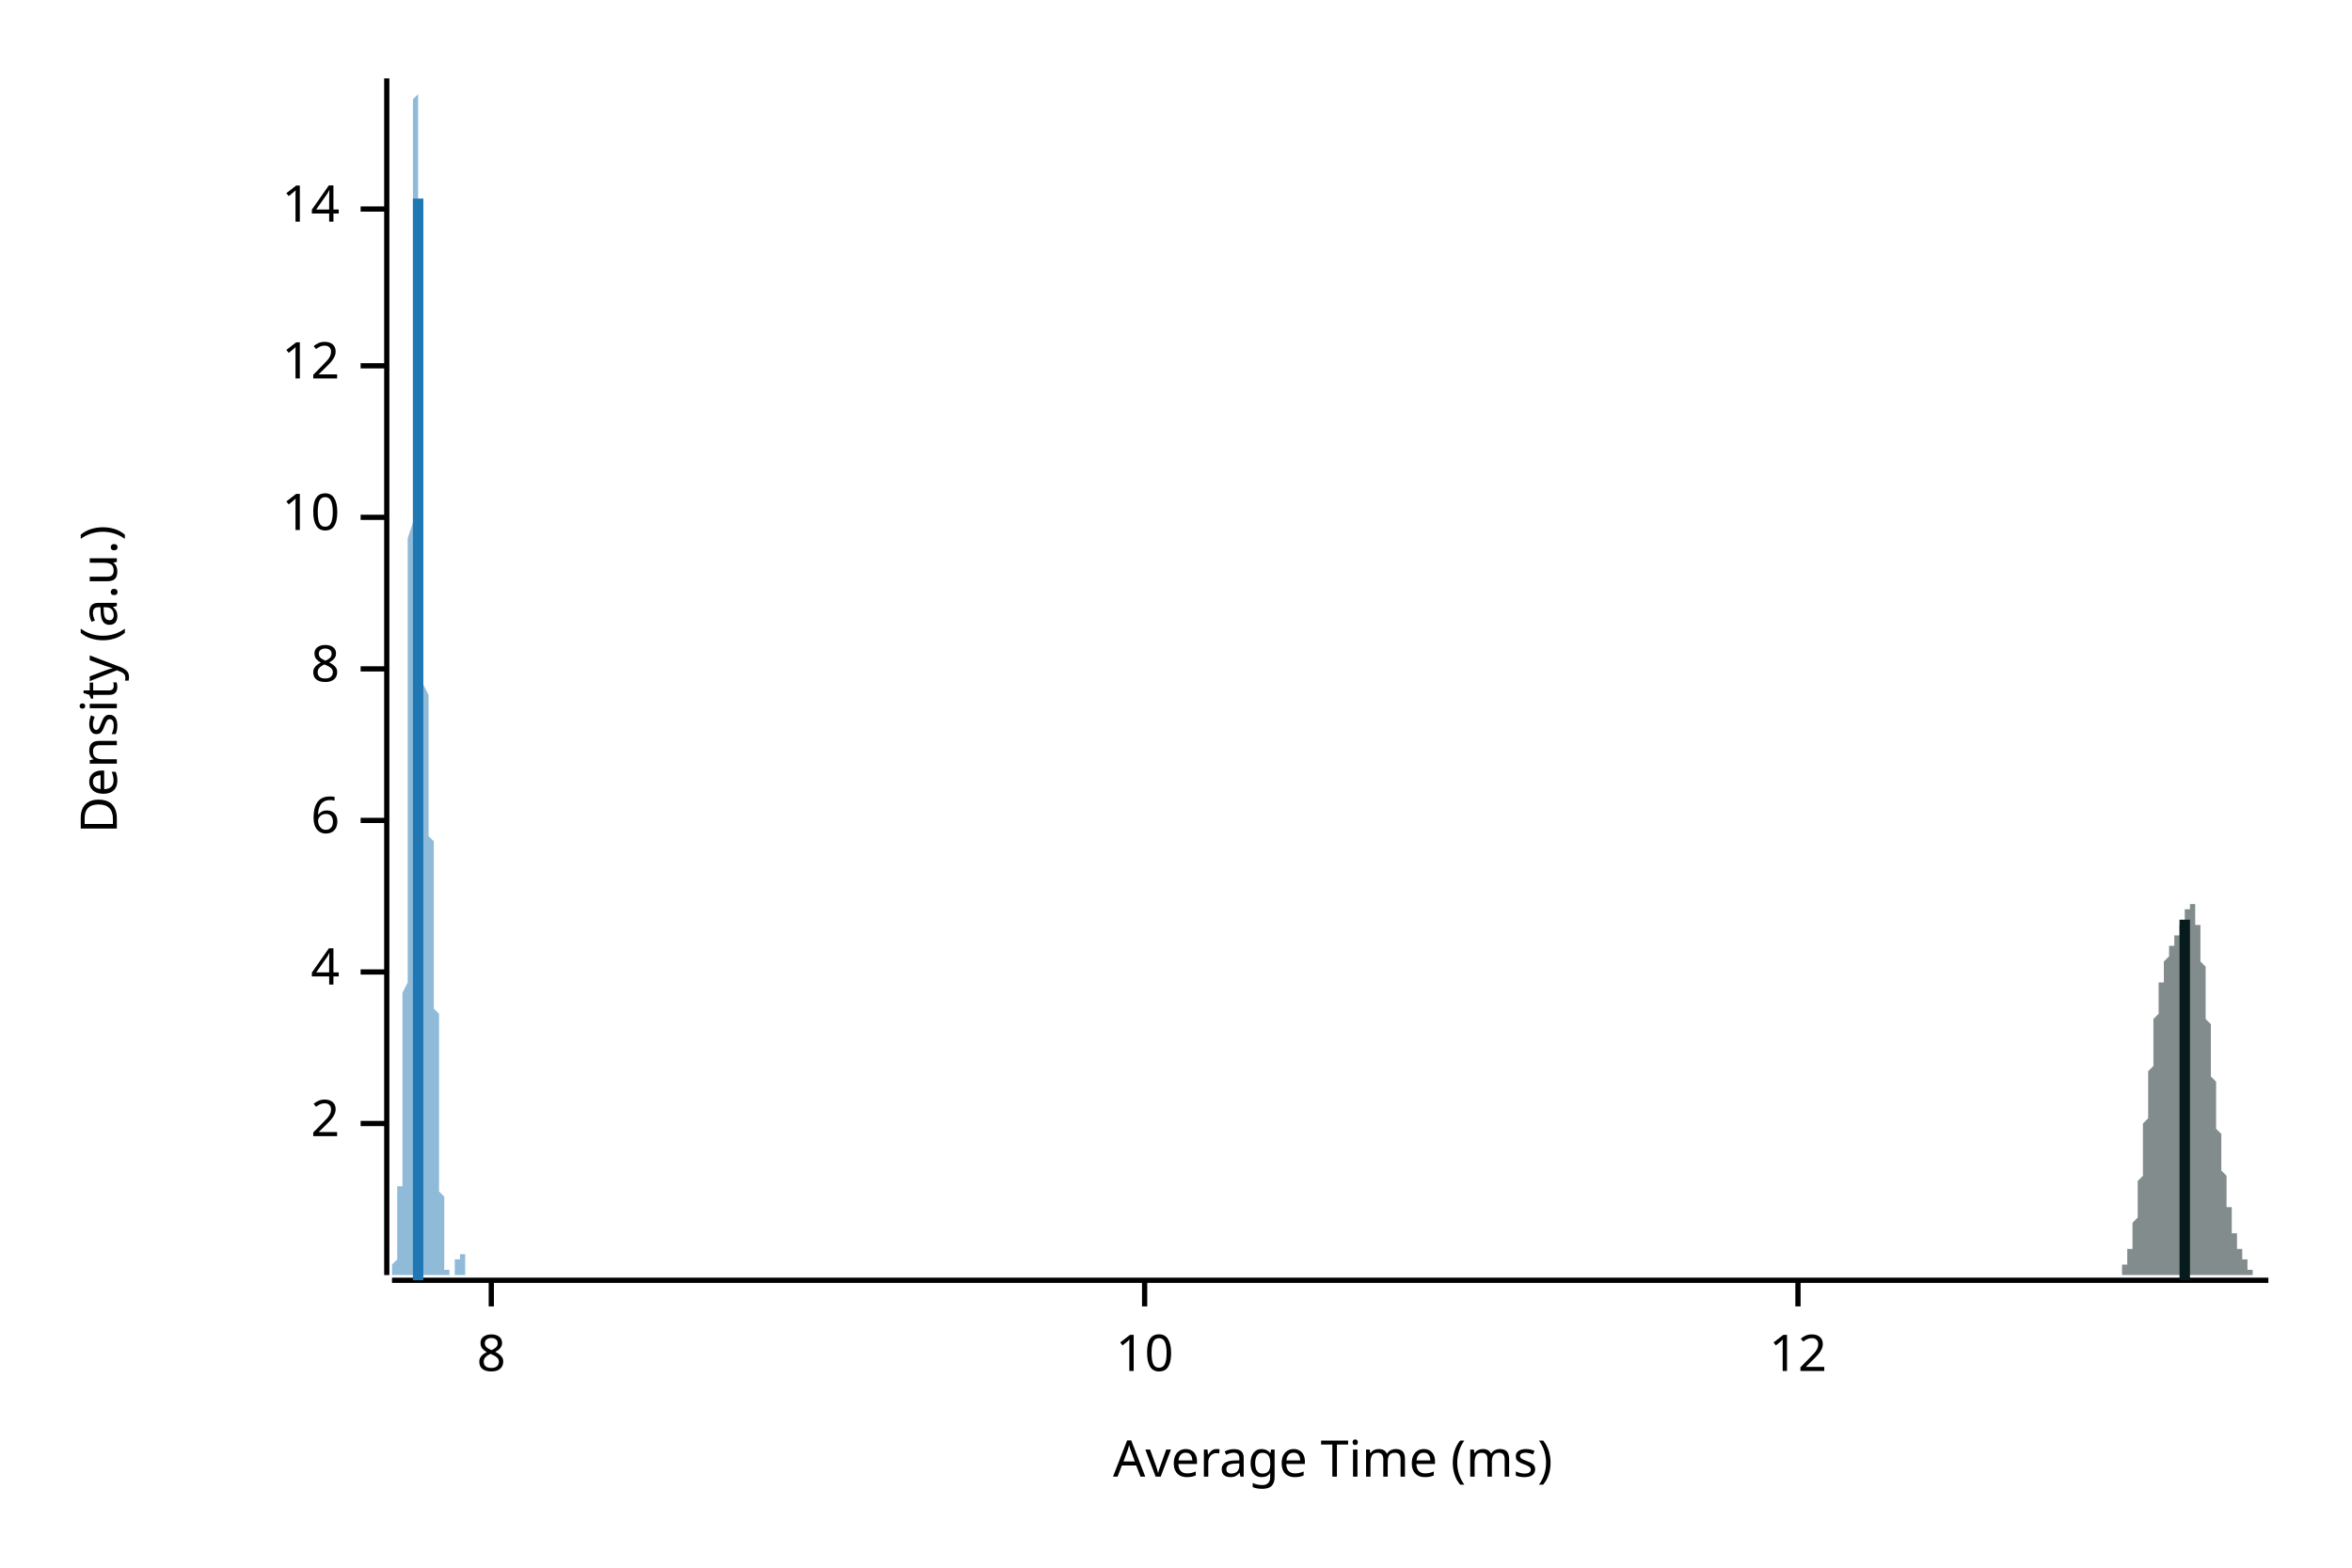
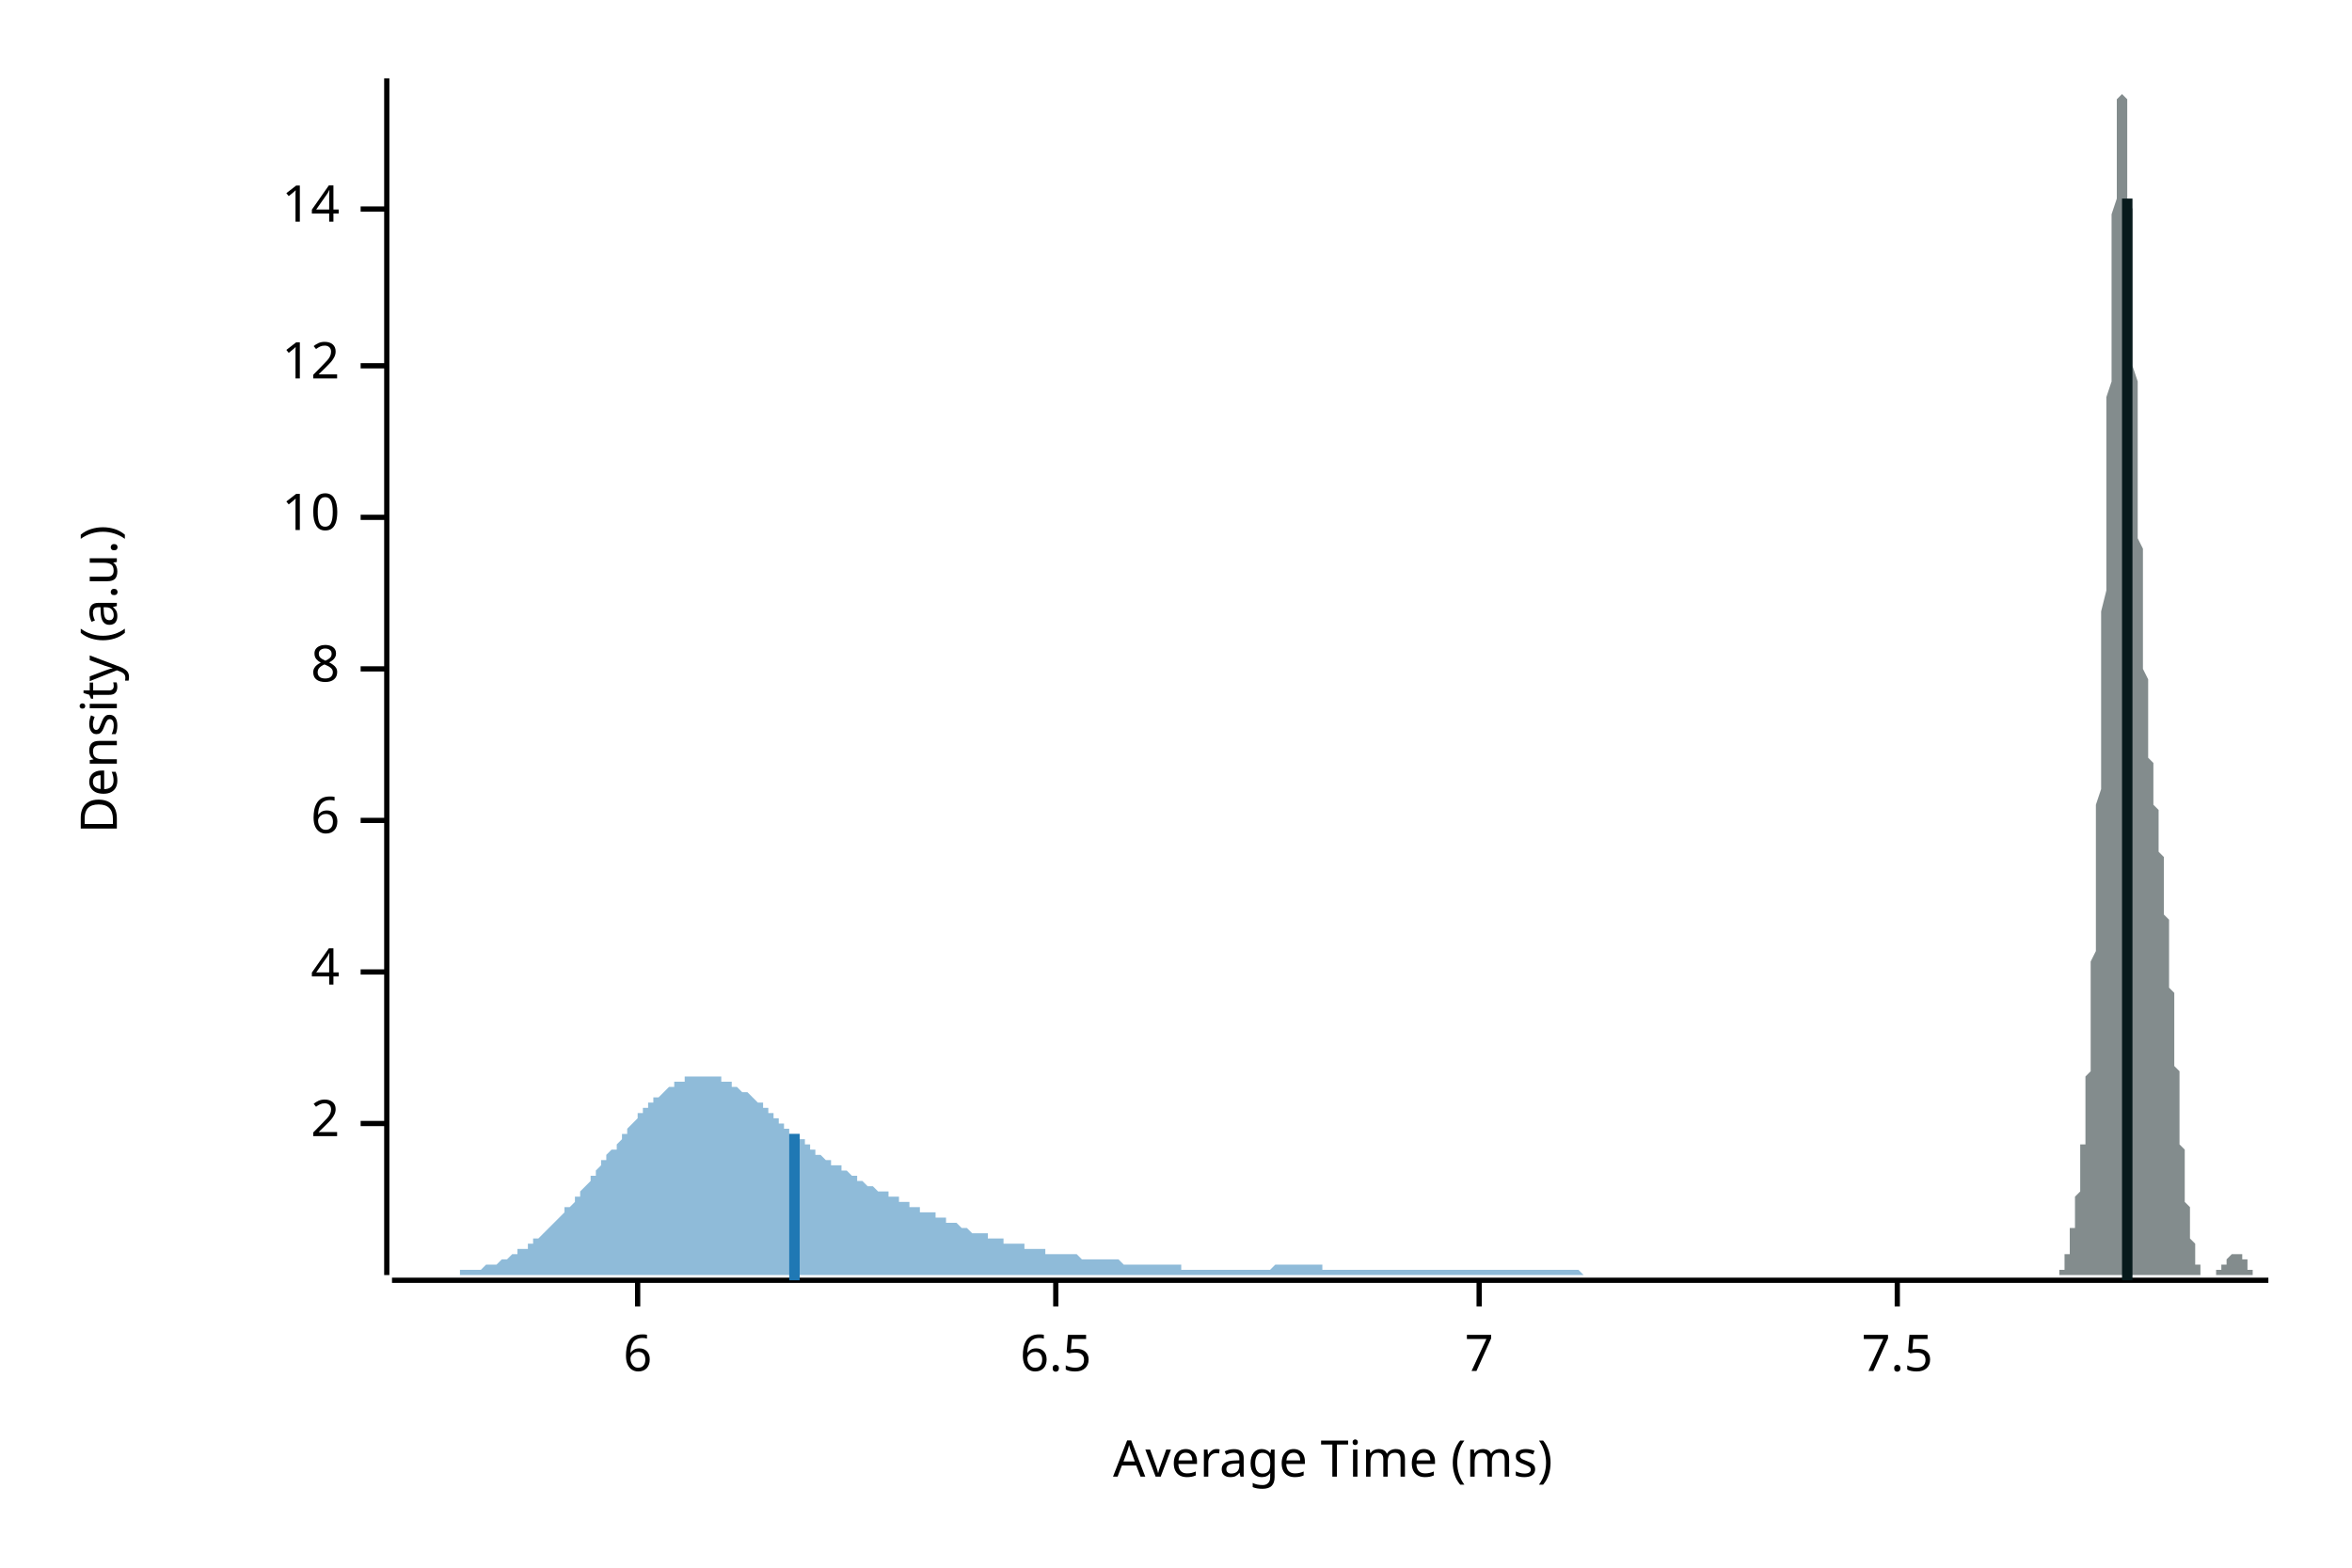
<svg xmlns="http://www.w3.org/2000/svg" width="450" height="300" viewBox="0 0 450 300">
  <text x="15" y="130" dy="0.76em" text-anchor="middle" font-family="sans-serif" font-size="9.677" opacity="1" fill="#000000" transform="rotate(270, 15, 130)">
Density (a.u.)
</text>
  <text x="255" y="285" dy="-0.5ex" text-anchor="middle" font-family="sans-serif" font-size="9.677" opacity="1" fill="#000000">
Average Time (ms)
</text>
  <polyline fill="none" opacity="1" stroke="#000000" stroke-width="1" points="74,15 74,244 " />
  <text x="65" y="215" dy="0.5ex" text-anchor="end" font-family="sans-serif" font-size="9.677" opacity="1" fill="#000000">
2
</text>
  <polyline fill="none" opacity="1" stroke="#000000" stroke-width="1" points="69,215 74,215 " />
  <text x="65" y="186" dy="0.5ex" text-anchor="end" font-family="sans-serif" font-size="9.677" opacity="1" fill="#000000">
4
</text>
  <polyline fill="none" opacity="1" stroke="#000000" stroke-width="1" points="69,186 74,186 " />
  <text x="65" y="157" dy="0.5ex" text-anchor="end" font-family="sans-serif" font-size="9.677" opacity="1" fill="#000000">
6
</text>
  <polyline fill="none" opacity="1" stroke="#000000" stroke-width="1" points="69,157 74,157 " />
  <text x="65" y="128" dy="0.5ex" text-anchor="end" font-family="sans-serif" font-size="9.677" opacity="1" fill="#000000">
8
</text>
  <polyline fill="none" opacity="1" stroke="#000000" stroke-width="1" points="69,128 74,128 " />
  <text x="65" y="99" dy="0.5ex" text-anchor="end" font-family="sans-serif" font-size="9.677" opacity="1" fill="#000000">
10
</text>
  <polyline fill="none" opacity="1" stroke="#000000" stroke-width="1" points="69,99 74,99 " />
  <text x="65" y="70" dy="0.5ex" text-anchor="end" font-family="sans-serif" font-size="9.677" opacity="1" fill="#000000">
12
</text>
  <polyline fill="none" opacity="1" stroke="#000000" stroke-width="1" points="69,70 74,70 " />
  <text x="65" y="40" dy="0.5ex" text-anchor="end" font-family="sans-serif" font-size="9.677" opacity="1" fill="#000000">
14
</text>
  <polyline fill="none" opacity="1" stroke="#000000" stroke-width="1" points="69,40 74,40 " />
  <polyline fill="none" opacity="1" stroke="#000000" stroke-width="1" points="75,245 434,245 " />
-   <text x="94" y="255" dy="0.76em" text-anchor="middle" font-family="sans-serif" font-size="9.677" opacity="1" fill="#000000">
- 8
+   <text x="122" y="255" dy="0.76em" text-anchor="middle" font-family="sans-serif" font-size="9.677" opacity="1" fill="#000000">
+ 6
</text>
-   <polyline fill="none" opacity="1" stroke="#000000" stroke-width="1" points="94,245 94,250 " />
-   <text x="219" y="255" dy="0.76em" text-anchor="middle" font-family="sans-serif" font-size="9.677" opacity="1" fill="#000000">
- 10
+   <polyline fill="none" opacity="1" stroke="#000000" stroke-width="1" points="122,245 122,250 " />
+   <text x="202" y="255" dy="0.76em" text-anchor="middle" font-family="sans-serif" font-size="9.677" opacity="1" fill="#000000">
+ 6.5
</text>
-   <polyline fill="none" opacity="1" stroke="#000000" stroke-width="1" points="219,245 219,250 " />
-   <text x="344" y="255" dy="0.76em" text-anchor="middle" font-family="sans-serif" font-size="9.677" opacity="1" fill="#000000">
- 12
+   <polyline fill="none" opacity="1" stroke="#000000" stroke-width="1" points="202,245 202,250 " />
+   <text x="283" y="255" dy="0.76em" text-anchor="middle" font-family="sans-serif" font-size="9.677" opacity="1" fill="#000000">
+ 7
</text>
-   <polyline fill="none" opacity="1" stroke="#000000" stroke-width="1" points="344,245 344,250 " />
-   <polygon opacity="0.5" fill="#071A1C" points="403,244 403,244 403,244 403,244 404,244 404,244 404,244 404,244 404,244 404,244 404,244 404,244 404,244 404,244 404,244 404,244 404,244 404,244 404,244 404,244 404,244 405,244 405,244 405,244 405,244 405,244 405,244 405,244 405,244 405,244 405,244 405,244 405,244 405,244 405,244 405,244 405,244 406,244 406,244 406,244 406,244 406,244 406,243 406,243 406,243 406,243 406,243 406,243 406,243 406,243 406,243 406,243 406,243 406,242 407,242 407,242 407,242 407,242 407,242 407,241 407,241 407,241 407,241 407,241 407,241 407,240 407,240 407,240 407,240 407,239 408,239 408,239 408,239 408,238 408,238 408,238 408,237 408,237 408,237 408,236 408,236 408,236 408,235 408,235 408,235 408,234 408,234 409,233 409,233 409,232 409,232 409,231 409,231 409,230 409,230 409,229 409,229 409,228 409,228 409,227 409,227 409,226 409,226 410,225 410,225 410,224 410,223 410,223 410,222 410,222 410,221 410,220 410,220 410,219 410,218 410,218 410,217 410,216 410,216 410,215 411,214 411,214 411,213 411,212 411,212 411,211 411,210 411,210 411,209 411,208 411,208 411,207 411,207 411,206 411,205 411,205 412,204 412,203 412,203 412,202 412,202 412,201 412,200 412,200 412,199 412,199 412,198 412,198 412,197 412,197 412,196 412,195 412,195 413,194 413,194 413,194 413,193 413,193 413,192 413,192 413,191 413,191 413,190 413,190 413,190 413,189 413,189 413,189 413,188 414,188 414,188 414,187 414,187 414,187 414,186 414,186 414,186 414,185 414,185 414,185 414,185 414,184 414,184 414,184 414,184 414,184 415,183 415,183 415,183 415,183 415,183 415,182 415,182 415,182 415,182 415,182 415,182 415,181 415,181 415,181 415,181 415,181 416,181 416,181 416,180 416,180 416,180 416,180 416,180 416,180 416,180 416,180 416,180 416,179 416,179 416,179 416,179 416,179 416,179 417,179 417,179 417,179 417,178 417,178 417,178 417,178 417,178 417,178 417,178 417,178 417,177 417,177 417,177 417,177 417,177 418,177 418,176 418,176 418,176 418,176 418,176 418,176 418,176 418,175 418,175 418,175 418,175 418,175 418,175 418,174 418,174 418,174 419,174 419,174 419,174 419,174 419,174 419,173 419,173 419,173 419,173 419,173 419,173 419,173 419,173 419,173 419,173 419,173 420,173 420,173 420,174 420,174 420,174 420,174 420,174 420,174 420,174 420,175 420,175 420,175 420,175 420,176 420,176 420,176 420,177 421,177 421,177 421,178 421,178 421,179 421,179 421,180 421,180 421,181 421,181 421,182 421,182 421,183 421,183 421,184 421,184 422,185 422,186 422,186 422,187 422,187 422,188 422,189 422,189 422,190 422,191 422,191 422,192 422,193 422,193 422,194 422,195 422,195 423,196 423,197 423,197 423,198 423,199 423,199 423,200 423,201 423,201 423,202 423,203 423,203 423,204 423,205 423,205 423,206 424,207 424,207 424,208 424,208 424,209 424,210 424,210 424,211 424,212 424,212 424,213 424,213 424,214 424,214 424,215 424,216 424,216 425,217 425,217 425,218 425,218 425,219 425,219 425,220 425,220 425,221 425,221 425,222 425,222 425,223 425,223 425,224 425,224 426,225 426,225 426,226 426,226 426,226 426,227 426,227 426,228 426,228 426,228 426,229 426,229 426,230 426,230 426,230 426,231 426,231 427,231 427,232 427,232 427,232 427,233 427,233 427,233 427,233 427,234 427,234 427,234 427,235 427,235 427,235 427,235 427,236 428,236 428,236 428,236 428,237 428,237 428,237 428,237 428,237 428,238 428,238 428,238 428,238 428,238 428,238 428,239 428,239 428,239 429,239 429,239 429,239 429,240 429,240 429,240 429,240 429,240 429,240 429,241 429,241 429,241 429,241 429,241 429,241 429,241 430,241 430,242 430,242 430,242 430,242 430,242 430,242 430,242 430,242 430,242 430,243 430,243 430,243 430,243 430,243 430,243 430,243 431,243 431,243 431,243 431,243 431,243 431,243 431,244 431,244 431,244 431,244 431,244 431,244 431,244 431,244 431,244 431,244 432,244 432,244 432,244 432,244 432,244 432,244 432,244 432,244 432,244 432,244 432,244 432,244 432,244 432,244 432,244 432,244 432,244 433,244 433,244 433,244 433,244 433,244 433,244 433,244 433,244 433,244 433,244 433,244 433,244 433,244 433,244 433,244 433,244 434,244 434,244 403,244 " />
-   <polygon opacity="0.5" fill="#1F78B4" points="75,244 75,244 75,244 75,244 75,244 75,244 75,244 75,244 75,244 75,244 75,244 75,244 75,244 75,244 75,244 75,244 75,244 75,244 75,244 75,243 75,243 75,243 75,243 75,243 75,243 75,243 75,243 75,242 75,242 75,242 75,242 75,242 76,241 76,241 76,241 76,240 76,240 76,240 76,240 76,239 76,239 76,238 76,238 76,238 76,237 76,237 76,236 76,236 76,235 76,235 76,234 76,234 76,233 76,233 76,232 76,232 76,231 76,230 76,230 76,229 76,229 76,228 76,227 77,227 77,226 77,225 77,224 77,224 77,223 77,222 77,221 77,220 77,219 77,219 77,218 77,217 77,216 77,215 77,214 77,212 77,211 77,210 77,209 77,208 77,206 77,205 77,204 77,202 77,201 77,199 77,197 77,196 77,194 77,192 77,190 78,188 78,186 78,184 78,182 78,180 78,177 78,175 78,173 78,170 78,168 78,165 78,162 78,160 78,157 78,154 78,151 78,148 78,145 78,142 78,139 78,136 78,133 78,130 78,126 78,123 78,120 78,117 78,113 78,110 78,107 78,103 79,100 79,96 79,93 79,90 79,86 79,83 79,80 79,76 79,73 79,70 79,67 79,64 79,61 79,58 79,55 79,52 79,49 79,46 79,44 79,41 79,38 79,36 79,34 79,32 79,30 79,28 79,26 79,24 79,23 79,21 79,20 79,19 80,18 80,17 80,17 80,16 80,16 80,16 80,15 80,16 80,16 80,16 80,17 80,17 80,18 80,19 80,20 80,22 80,23 80,24 80,26 80,28 80,30 80,32 80,34 80,36 80,38 80,40 80,43 80,45 80,48 80,51 80,53 81,56 81,59 81,61 81,64 81,67 81,70 81,73 81,76 81,78 81,81 81,84 81,87 81,90 81,92 81,95 81,98 81,100 81,103 81,105 81,108 81,110 81,112 81,114 81,117 81,119 81,121 81,123 81,124 81,126 81,128 81,130 81,131 82,133 82,134 82,136 82,137 82,138 82,139 82,141 82,142 82,143 82,144 82,145 82,146 82,146 82,147 82,148 82,149 82,150 82,150 82,151 82,152 82,153 82,153 82,154 82,155 82,155 82,156 82,157 82,158 82,158 82,159 82,160 83,161 83,161 83,162 83,163 83,164 83,165 83,166 83,167 83,168 83,169 83,169 83,171 83,172 83,173 83,174 83,175 83,176 83,177 83,178 83,179 83,180 83,182 83,183 83,184 83,185 83,187 83,188 83,189 83,190 83,192 83,193 84,194 84,195 84,197 84,198 84,199 84,201 84,202 84,203 84,204 84,205 84,207 84,208 84,209 84,210 84,211 84,213 84,214 84,215 84,216 84,217 84,218 84,219 84,220 84,221 84,222 84,223 84,224 84,225 84,226 84,227 84,228 84,228 85,229 85,230 85,231 85,231 85,232 85,233 85,234 85,234 85,235 85,235 85,236 85,236 85,237 85,237 85,238 85,238 85,239 85,239 85,240 85,240 85,240 85,241 85,241 85,241 85,241 85,242 85,242 85,242 85,242 85,242 85,243 86,243 86,243 86,243 86,243 86,243 86,243 86,244 86,244 86,244 86,244 86,244 86,244 86,244 86,244 86,244 86,244 86,244 86,244 86,244 86,244 86,244 86,244 86,244 86,244 86,244 86,244 86,244 86,244 86,244 86,244 86,244 86,244 87,244 87,244 87,244 87,244 87,244 87,244 87,244 87,244 87,244 87,243 87,243 87,243 87,243 87,243 87,243 87,243 87,243 87,243 87,243 87,243 87,242 87,242 87,242 87,242 87,242 87,242 87,242 87,242 87,241 87,241 87,241 88,241 88,241 88,241 88,241 88,241 88,240 88,240 88,240 88,240 88,240 88,240 88,240 88,240 88,240 88,240 88,240 88,240 88,240 88,240 88,240 88,240 88,240 88,240 88,240 88,240 88,240 88,240 88,240 88,240 88,240 88,240 88,240 89,240 89,240 89,241 89,241 89,241 89,241 89,241 89,241 89,241 89,241 89,241 89,242 89,242 89,242 89,242 89,242 89,242 89,242 89,242 89,243 89,243 89,243 89,243 89,243 89,243 89,243 89,243 89,243 89,243 89,244 89,244 90,244 90,244 90,244 90,244 90,244 90,244 90,244 90,244 90,244 90,244 90,244 90,244 90,244 90,244 90,244 90,244 90,244 90,244 90,244 90,244 90,244 90,244 90,244 90,244 90,244 90,244 90,244 90,244 90,244 75,244 " />
-   <polyline fill="none" opacity="1" stroke="#071A1C" stroke-width="2" points="418,245 418,176 " />
-   <polyline fill="none" opacity="1" stroke="#1F78B4" stroke-width="2" points="80,245 80,38 " />
+   <polyline fill="none" opacity="1" stroke="#000000" stroke-width="1" points="283,245 283,250 " />
+   <text x="363" y="255" dy="0.76em" text-anchor="middle" font-family="sans-serif" font-size="9.677" opacity="1" fill="#000000">
+ 7.5
+ </text>
+   <polyline fill="none" opacity="1" stroke="#000000" stroke-width="1" points="363,245 363,250 " />
+   <polygon opacity="0.5" fill="#071A1C" points="393,244 393,244 393,244 393,244 393,244 393,244 393,244 393,244 393,244 393,244 393,244 393,244 394,244 394,244 394,244 394,244 394,244 394,244 394,244 394,243 394,243 394,243 394,243 394,243 394,243 395,243 395,243 395,242 395,242 395,242 395,242 395,241 395,241 395,241 395,241 395,240 395,240 396,240 396,239 396,239 396,239 396,238 396,238 396,238 396,237 396,237 396,236 396,236 396,235 397,235 397,234 397,234 397,233 397,233 397,232 397,232 397,231 397,230 397,230 397,229 397,229 398,228 398,227 398,227 398,226 398,225 398,224 398,224 398,223 398,222 398,221 398,220 398,219 399,219 399,218 399,217 399,216 399,215 399,214 399,212 399,211 399,210 399,209 399,208 399,206 400,205 400,204 400,202 400,200 400,199 400,197 400,196 400,194 400,192 400,190 400,188 400,186 400,184 401,182 401,180 401,177 401,175 401,173 401,170 401,168 401,165 401,162 401,160 401,157 401,154 402,151 402,148 402,145 402,142 402,139 402,136 402,133 402,130 402,126 402,123 402,120 402,117 403,113 403,110 403,107 403,103 403,100 403,96 403,93 403,90 403,86 403,83 403,80 403,76 404,73 404,70 404,67 404,64 404,61 404,58 404,55 404,52 404,49 404,46 404,44 404,41 405,38 405,36 405,34 405,32 405,30 405,28 405,26 405,24 405,23 405,21 405,20 405,19 406,18 406,17 406,17 406,16 406,16 406,16 406,15 406,16 406,16 406,16 406,17 406,17 406,18 407,19 407,20 407,22 407,23 407,24 407,26 407,28 407,30 407,32 407,34 407,36 407,38 408,40 408,43 408,45 408,48 408,51 408,53 408,56 408,59 408,61 408,64 408,67 408,70 409,73 409,76 409,78 409,81 409,84 409,87 409,90 409,92 409,95 409,98 409,100 409,103 410,105 410,108 410,110 410,112 410,114 410,117 410,119 410,121 410,123 410,124 410,126 410,128 411,130 411,131 411,133 411,134 411,136 411,137 411,138 411,139 411,141 411,142 411,143 411,144 411,145 412,146 412,146 412,147 412,148 412,149 412,150 412,150 412,151 412,152 412,153 412,153 412,154 413,155 413,155 413,156 413,157 413,158 413,158 413,159 413,160 413,161 413,161 413,162 413,163 414,164 414,165 414,166 414,167 414,168 414,169 414,169 414,170 414,172 414,173 414,174 414,175 415,176 415,177 415,178 415,179 415,180 415,182 415,183 415,184 415,185 415,187 415,188 415,189 416,190 416,192 416,193 416,194 416,195 416,197 416,198 416,199 416,200 416,202 416,203 416,204 417,205 417,207 417,208 417,209 417,210 417,211 417,213 417,214 417,215 417,216 417,217 417,218 417,219 418,220 418,221 418,222 418,223 418,224 418,225 418,226 418,227 418,228 418,228 418,229 418,230 419,231 419,231 419,232 419,233 419,233 419,234 419,235 419,235 419,236 419,236 419,237 419,237 420,238 420,238 420,239 420,239 420,239 420,240 420,240 420,240 420,241 420,241 420,241 420,242 421,242 421,242 421,242 421,242 421,243 421,243 421,243 421,243 421,243 421,243 421,243 421,244 422,244 422,244 422,244 422,244 422,244 422,244 422,244 422,244 422,244 422,244 422,244 422,244 422,244 423,244 423,244 423,244 423,244 423,244 423,244 423,244 423,244 423,244 423,244 423,244 423,244 424,244 424,244 424,244 424,244 424,244 424,244 424,244 424,244 424,244 424,243 424,243 424,243 425,243 425,243 425,243 425,243 425,243 425,243 425,243 425,242 425,242 425,242 425,242 425,242 426,242 426,242 426,242 426,242 426,241 426,241 426,241 426,241 426,241 426,241 426,241 426,241 427,240 427,240 427,240 427,240 427,240 427,240 427,240 427,240 427,240 427,240 427,240 427,240 428,240 428,240 428,240 428,240 428,240 428,240 428,240 428,240 428,240 428,240 428,240 428,240 428,240 429,240 429,240 429,240 429,240 429,241 429,241 429,241 429,241 429,241 429,241 429,241 429,241 430,241 430,242 430,242 430,242 430,242 430,242 430,242 430,242 430,242 430,243 430,243 430,243 431,243 431,243 431,243 431,243 431,243 431,243 431,243 431,243 431,244 431,244 431,244 431,244 432,244 432,244 432,244 432,244 432,244 432,244 432,244 432,244 432,244 432,244 432,244 432,244 433,244 433,244 433,244 433,244 433,244 433,244 433,244 433,244 433,244 433,244 433,244 433,244 434,244 434,244 393,244 " />
+   <polygon opacity="0.5" fill="#1F78B4" points="75,244 75,244 76,244 76,244 77,244 77,244 78,244 78,244 79,244 79,244 80,244 80,244 81,244 81,244 82,244 82,244 83,244 84,244 84,244 85,244 85,244 86,244 86,244 87,244 87,244 88,244 88,243 89,243 89,243 90,243 90,243 91,243 91,243 92,243 93,242 93,242 94,242 94,242 95,242 95,242 96,241 96,241 97,241 97,241 98,240 98,240 99,240 99,239 100,239 101,239 101,238 102,238 102,237 103,237 103,237 104,236 104,236 105,235 105,235 106,234 106,234 107,233 107,233 108,232 108,231 109,231 110,230 110,229 111,229 111,228 112,227 112,227 113,226 113,225 114,225 114,224 115,223 115,222 116,222 116,221 117,220 118,220 118,219 119,218 119,217 120,217 120,216 121,215 121,215 122,214 122,213 123,213 123,212 124,212 124,211 125,211 125,210 126,210 127,209 127,209 128,208 128,208 129,208 129,207 130,207 130,207 131,207 131,206 132,206 132,206 133,206 133,206 134,206 134,206 135,206 136,206 136,206 137,206 137,206 138,206 138,207 139,207 139,207 140,207 140,208 141,208 141,208 142,209 142,209 143,209 144,210 144,210 145,211 145,211 146,211 146,212 147,212 147,213 148,213 148,214 149,214 149,215 150,215 150,216 151,216 151,217 152,217 153,217 153,218 154,218 154,219 155,219 155,220 156,220 156,221 157,221 157,221 158,222 158,222 159,222 159,223 160,223 161,223 161,224 162,224 162,224 163,225 163,225 164,225 164,226 165,226 165,226 166,227 166,227 167,227 167,227 168,228 168,228 169,228 170,228 170,229 171,229 171,229 172,229 172,230 173,230 173,230 174,230 174,231 175,231 175,231 176,231 176,232 177,232 177,232 178,232 179,232 179,233 180,233 180,233 181,233 181,234 182,234 182,234 183,234 183,234 184,235 184,235 185,235 185,235 186,236 187,236 187,236 188,236 188,236 189,236 189,237 190,237 190,237 191,237 191,237 192,237 192,238 193,238 193,238 194,238 194,238 195,238 196,238 196,239 197,239 197,239 198,239 198,239 199,239 199,239 200,239 200,240 201,240 201,240 202,240 202,240 203,240 204,240 204,240 205,240 205,240 206,240 206,240 207,241 207,241 208,241 208,241 209,241 209,241 210,241 210,241 211,241 211,241 212,241 213,241 213,241 214,241 214,241 215,242 215,242 216,242 216,242 217,242 217,242 218,242 218,242 219,242 219,242 220,242 220,242 221,242 222,242 222,242 223,242 223,242 224,242 224,242 225,242 225,242 226,242 226,243 227,243 227,243 228,243 228,243 229,243 230,243 230,243 231,243 231,243 232,243 232,243 233,243 233,243 234,243 234,243 235,243 235,243 236,243 236,243 237,243 237,243 238,243 239,243 239,243 240,243 240,243 241,243 241,243 242,243 242,243 243,243 243,243 244,242 244,242 245,242 245,242 246,242 247,242 247,242 248,242 248,242 249,242 249,242 250,242 250,242 251,242 251,242 252,242 252,242 253,242 253,243 254,243 254,243 255,243 256,243 256,243 257,243 257,243 258,243 258,243 259,243 259,243 260,243 260,243 261,243 261,243 262,243 262,243 263,243 263,243 264,243 265,243 265,243 266,243 266,243 267,243 267,243 268,243 268,243 269,243 269,243 270,243 270,243 271,243 271,243 272,243 273,243 273,243 274,243 274,243 275,243 275,243 276,243 276,243 277,243 277,243 278,243 278,243 279,243 279,243 280,243 280,243 281,243 282,243 282,243 283,243 283,243 284,243 284,243 285,243 285,243 286,243 286,243 287,243 287,243 288,243 288,243 289,243 290,243 290,243 291,243 291,243 292,243 292,243 293,243 293,243 294,243 294,243 295,243 295,243 296,243 296,243 297,243 297,243 298,243 299,243 299,243 300,243 300,243 301,243 301,243 302,243 302,243 303,244 303,244 304,244 304,244 305,244 305,244 306,244 306,244 307,244 308,244 308,244 309,244 309,244 310,244 310,244 311,244 311,244 312,244 312,244 313,244 313,244 314,244 314,244 315,244 316,244 316,244 317,244 317,244 318,244 318,244 319,244 319,244 320,244 320,244 321,244 321,244 322,244 322,244 323,244 323,244 324,244 325,244 325,244 326,244 326,244 327,244 327,244 328,244 328,244 329,244 329,244 330,244 330,244 331,244 331,244 332,244 333,244 333,244 334,244 334,244 335,244 335,244 336,244 336,244 337,244 337,244 338,244 338,244 339,244 339,244 339,244 75,244 " />
+   <polyline fill="none" opacity="1" stroke="#071A1C" stroke-width="2" points="407,245 407,38 " />
+   <polyline fill="none" opacity="1" stroke="#1F78B4" stroke-width="2" points="152,245 152,217 " />
</svg>
